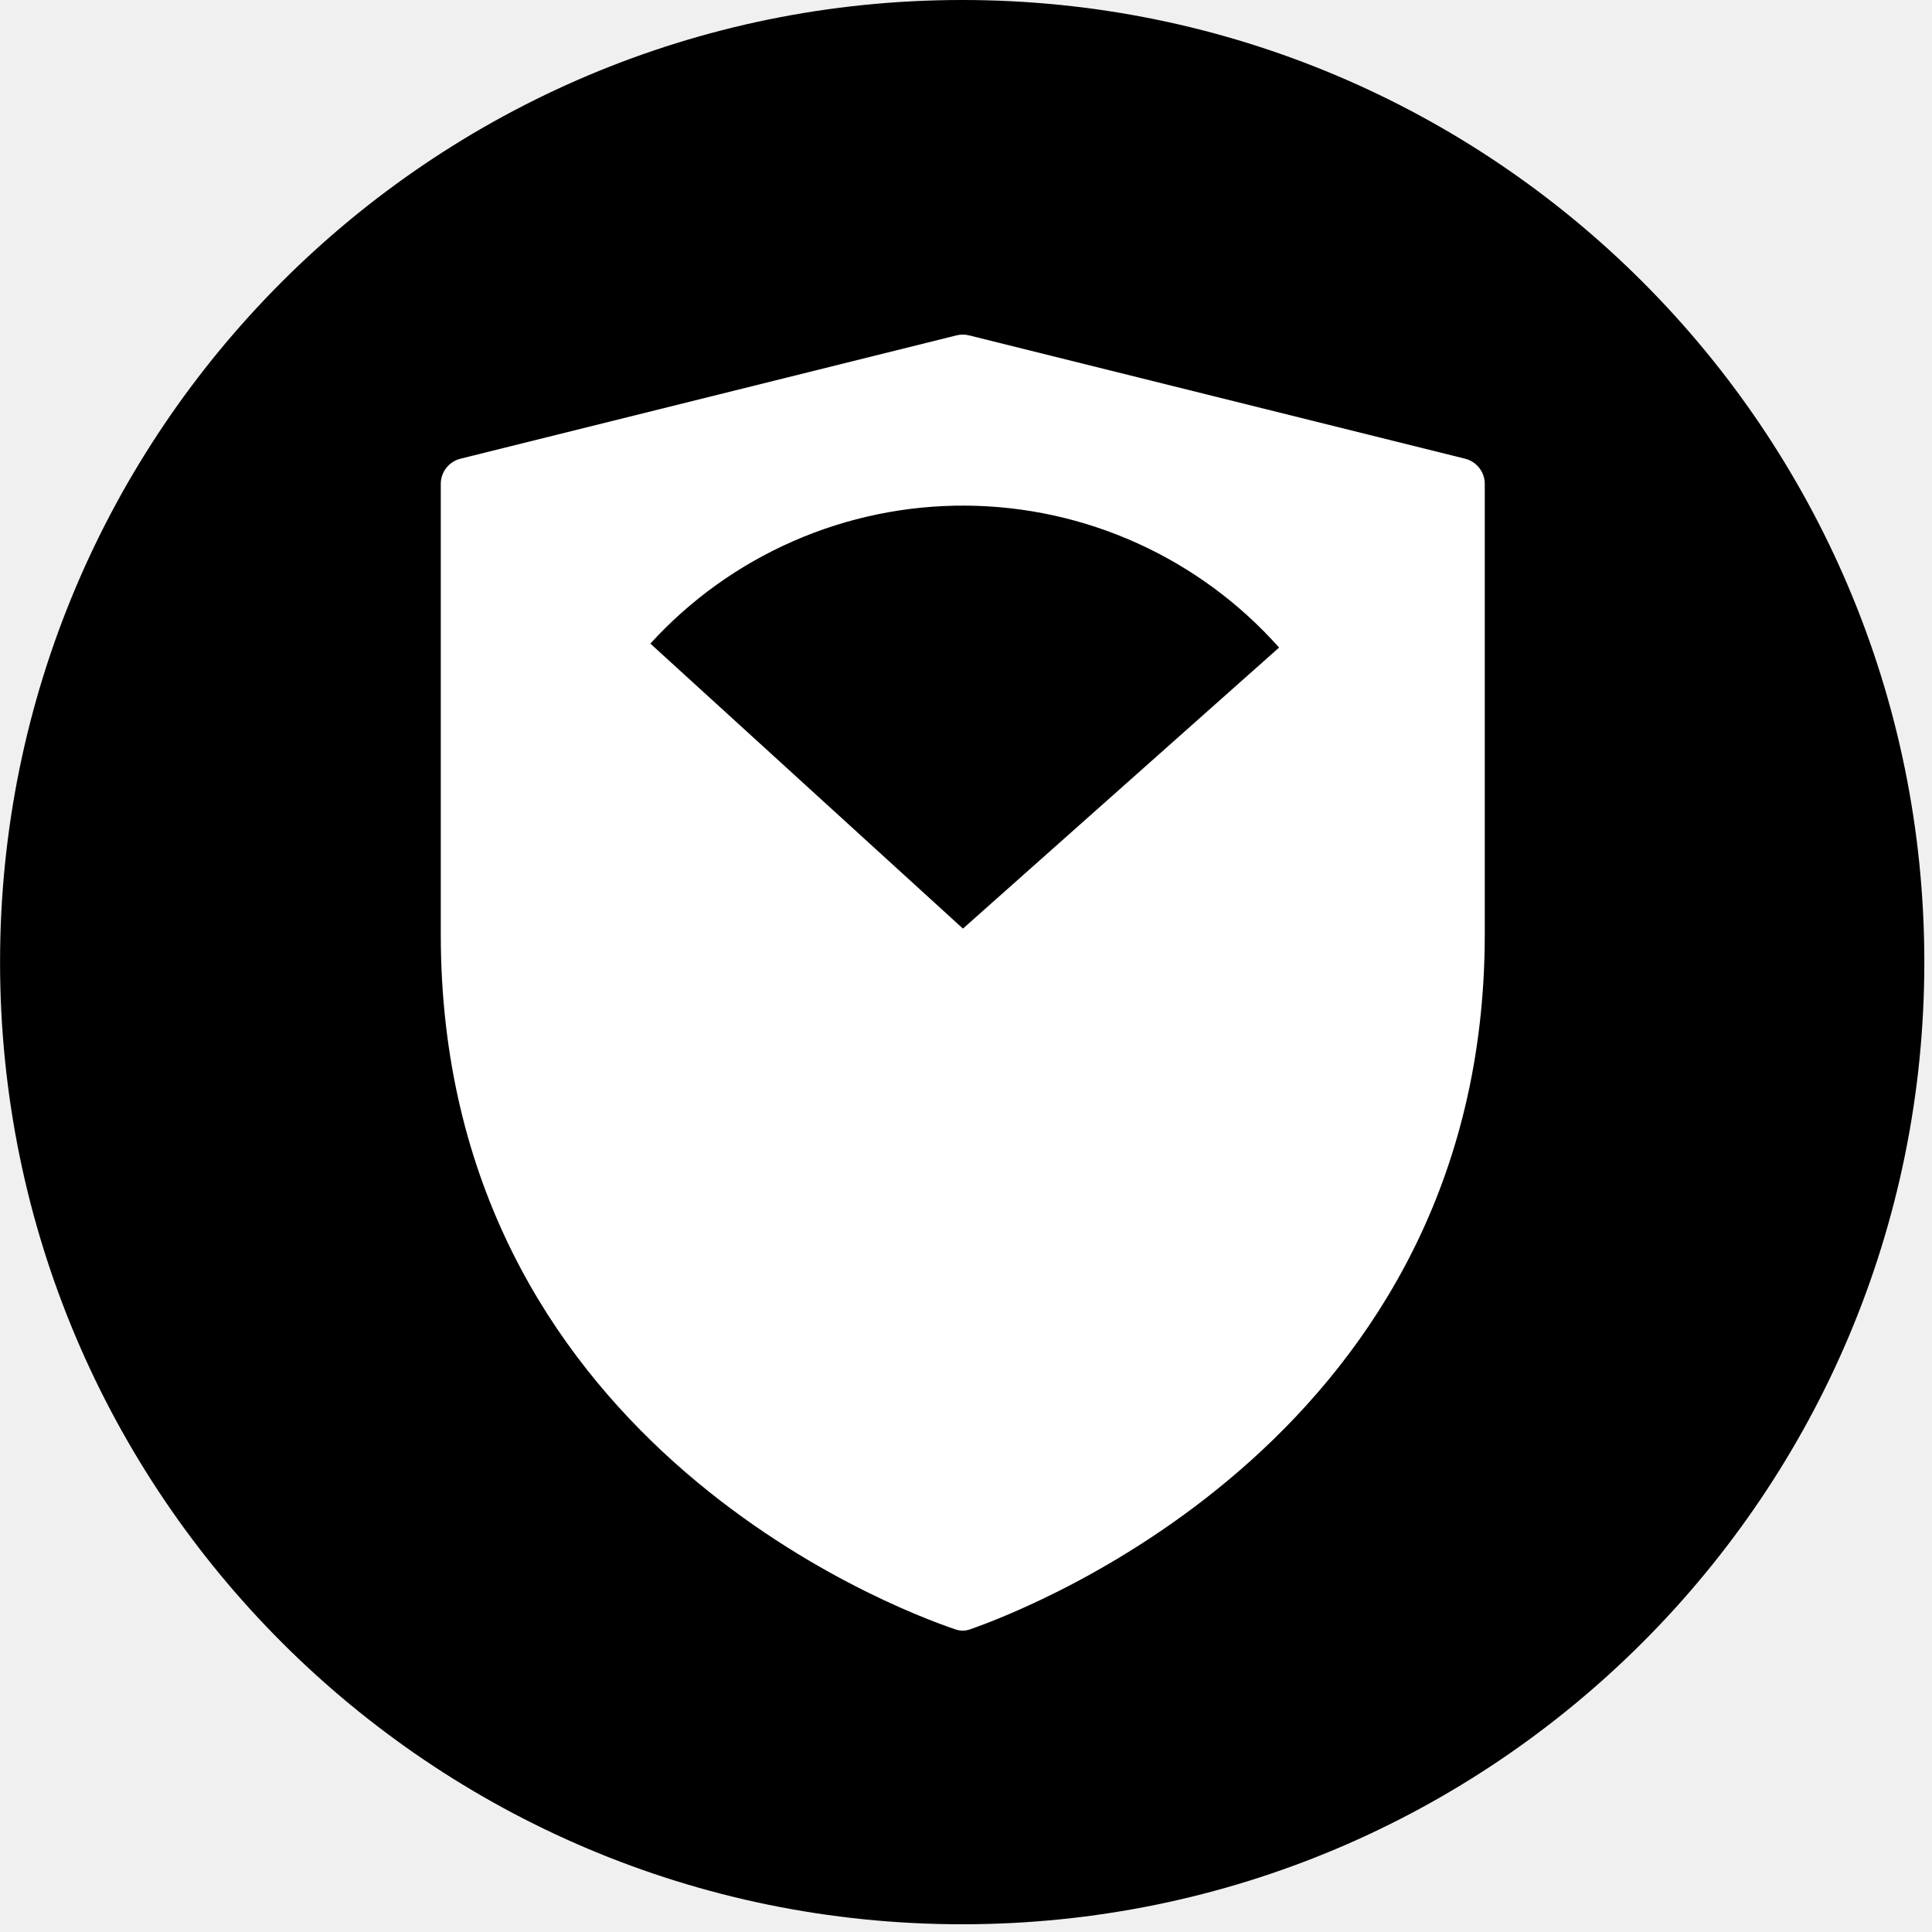
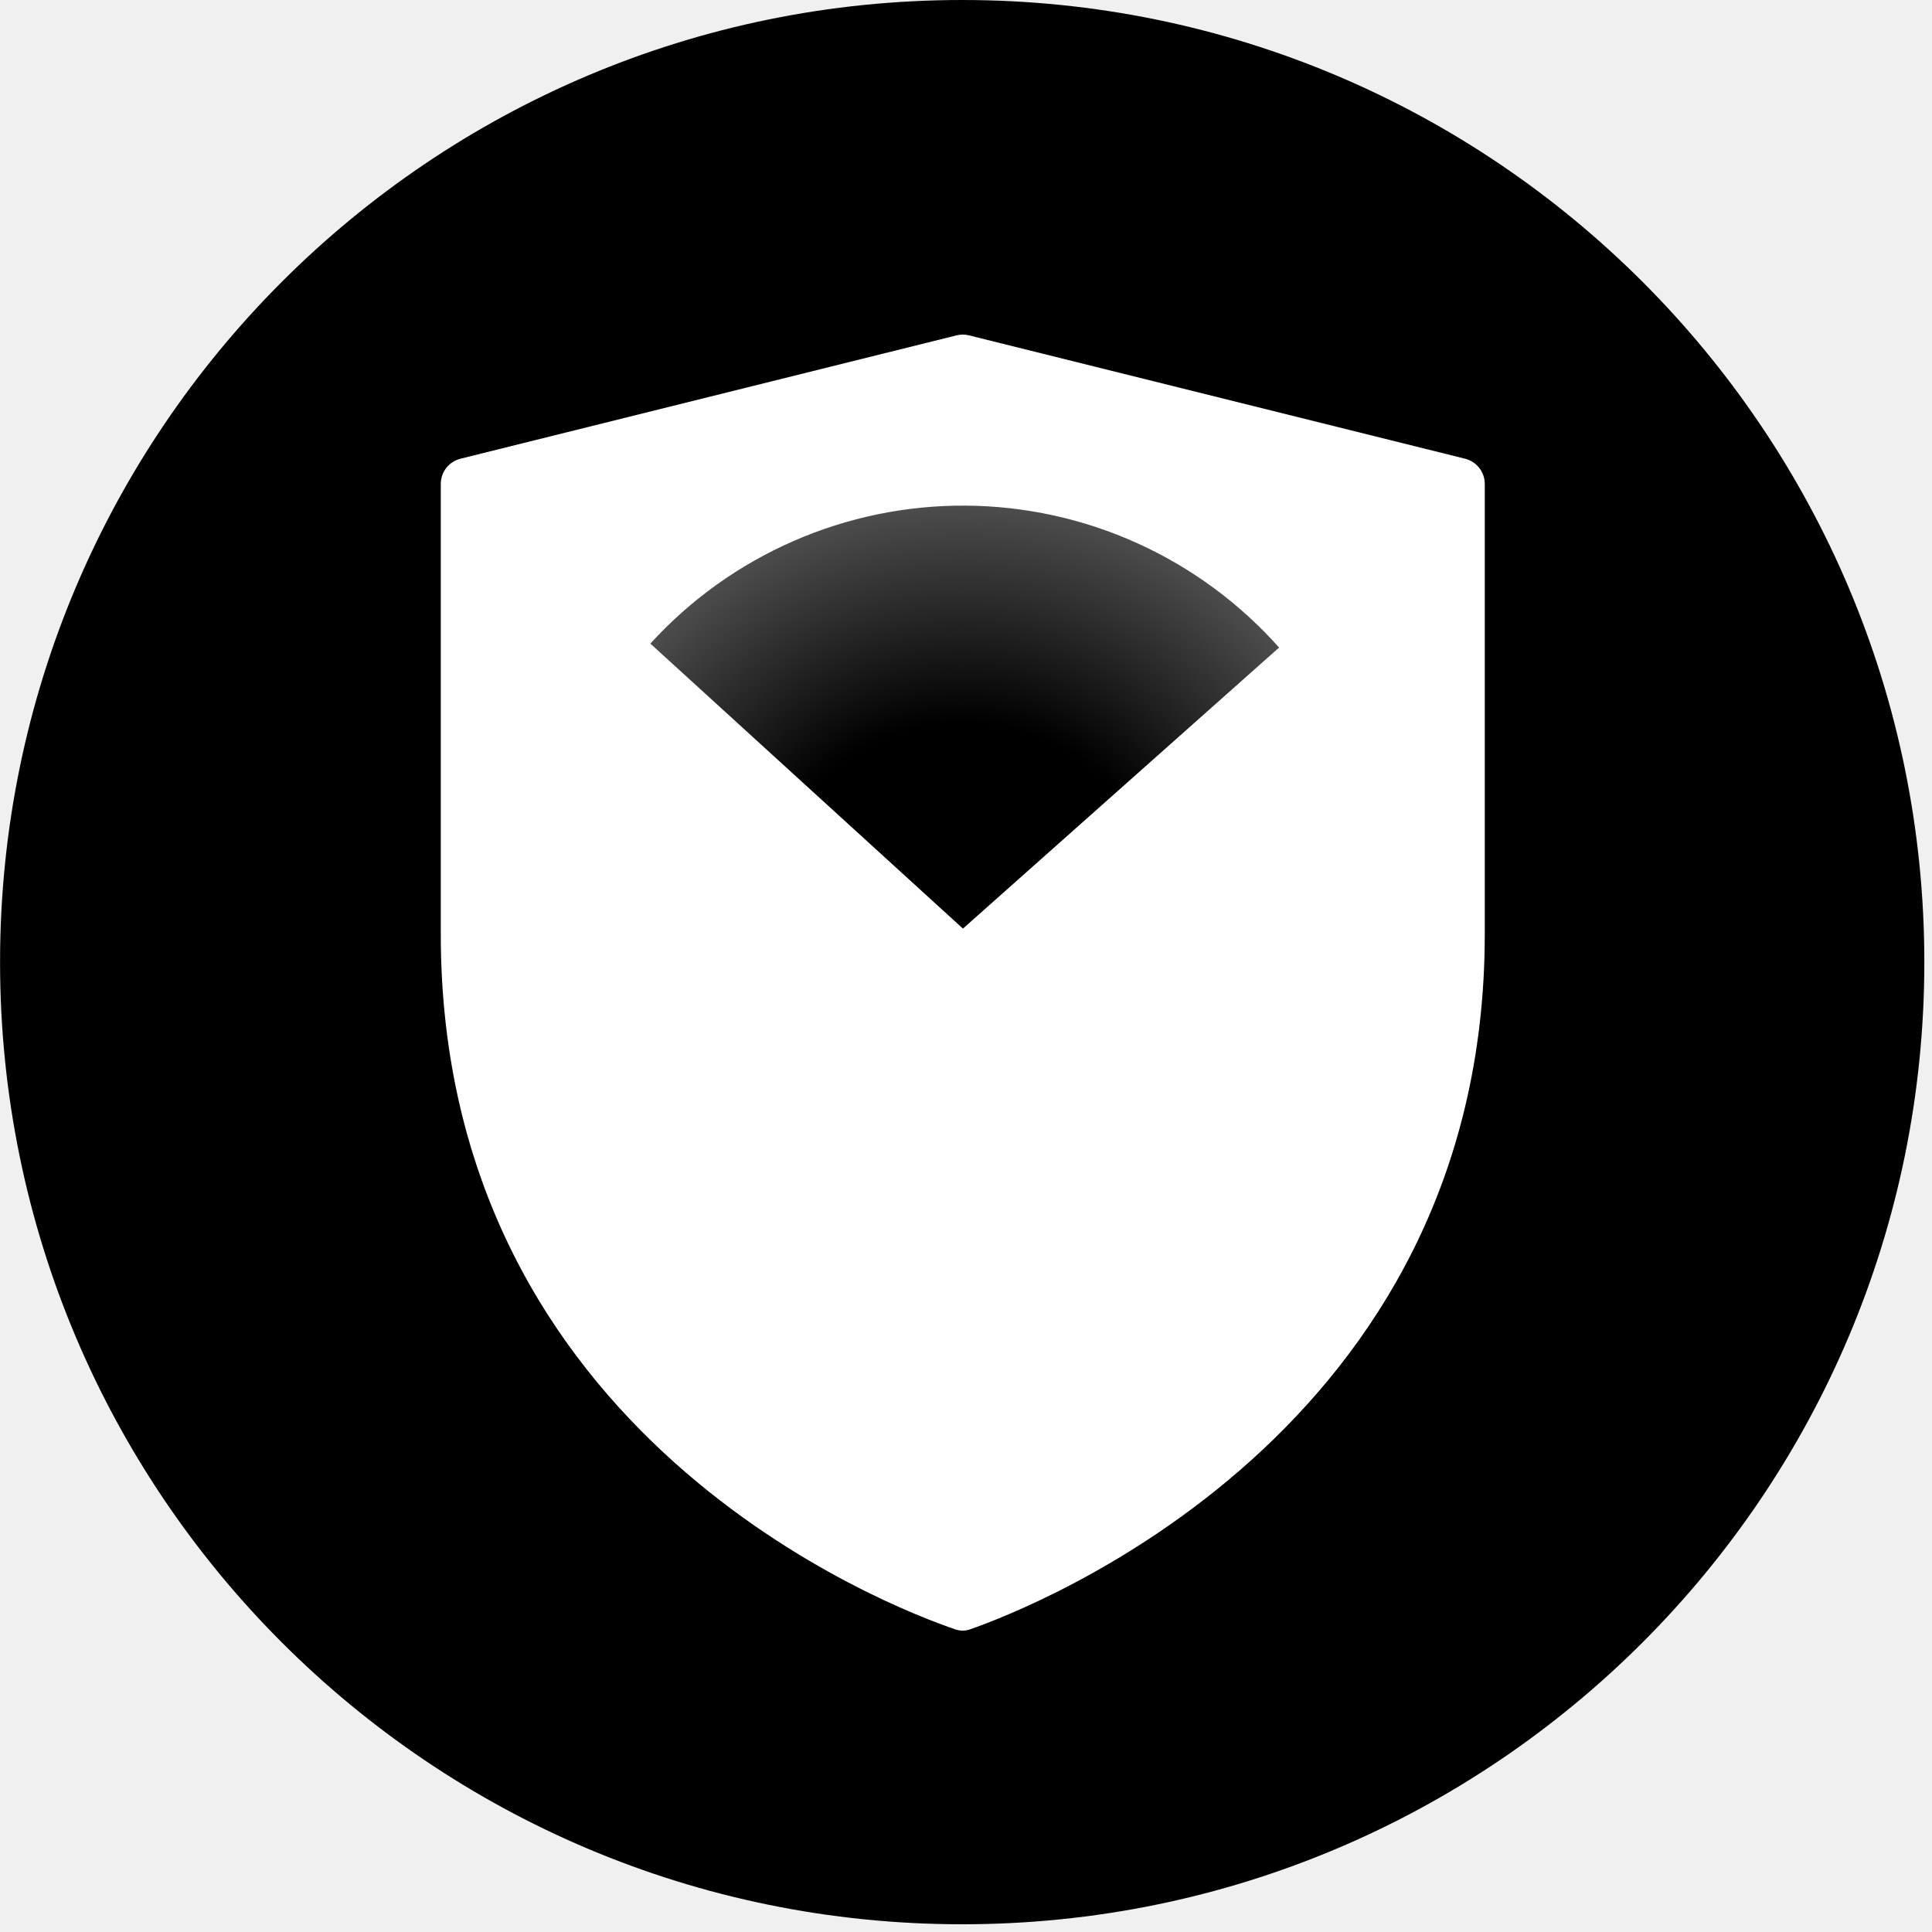
<svg xmlns="http://www.w3.org/2000/svg" width="62" height="62" viewBox="0 0 62 62" fill="none">
  <circle cx="30.876" cy="30.876" r="30.876" transform="matrix(-1 0 0 1 61.7539 0)" fill="black" />
  <path d="M30.66 52.289C30.819 52.343 30.974 52.342 31.132 52.287C33.163 51.578 47.648 45.964 47.648 29.979V15.529C47.648 15.146 47.387 14.813 47.014 14.72L31.1 10.763C30.966 10.729 30.827 10.729 30.693 10.763C30.56 10.796 14.779 14.72 14.779 14.72C14.406 14.813 14.145 15.146 14.145 15.529V29.979C14.145 46.126 28.627 51.6 30.66 52.289Z" fill="white" />
  <path d="M20.871 20.654C22.152 19.248 23.715 18.128 25.458 17.365C27.201 16.602 29.084 16.214 30.987 16.226C32.889 16.238 34.768 16.649 36.501 17.434C38.234 18.219 39.783 19.359 41.047 20.781L30.902 29.8L20.871 20.654Z" fill="url(#paint0_radial_1_11691)" />
  <defs>
    <radialGradient id="paint0_radial_1_11691" cx="0" cy="0" r="1" gradientUnits="userSpaceOnUse" gradientTransform="translate(30.9017 29.8005) rotate(-90.0445) scale(29.9638)">
      <stop offset="0.22" />
-       <stop offset="0.996" stopOpacity="0" />
+       <stop offset="0.996" stop-opacity="0" />
    </radialGradient>
  </defs>
</svg>
